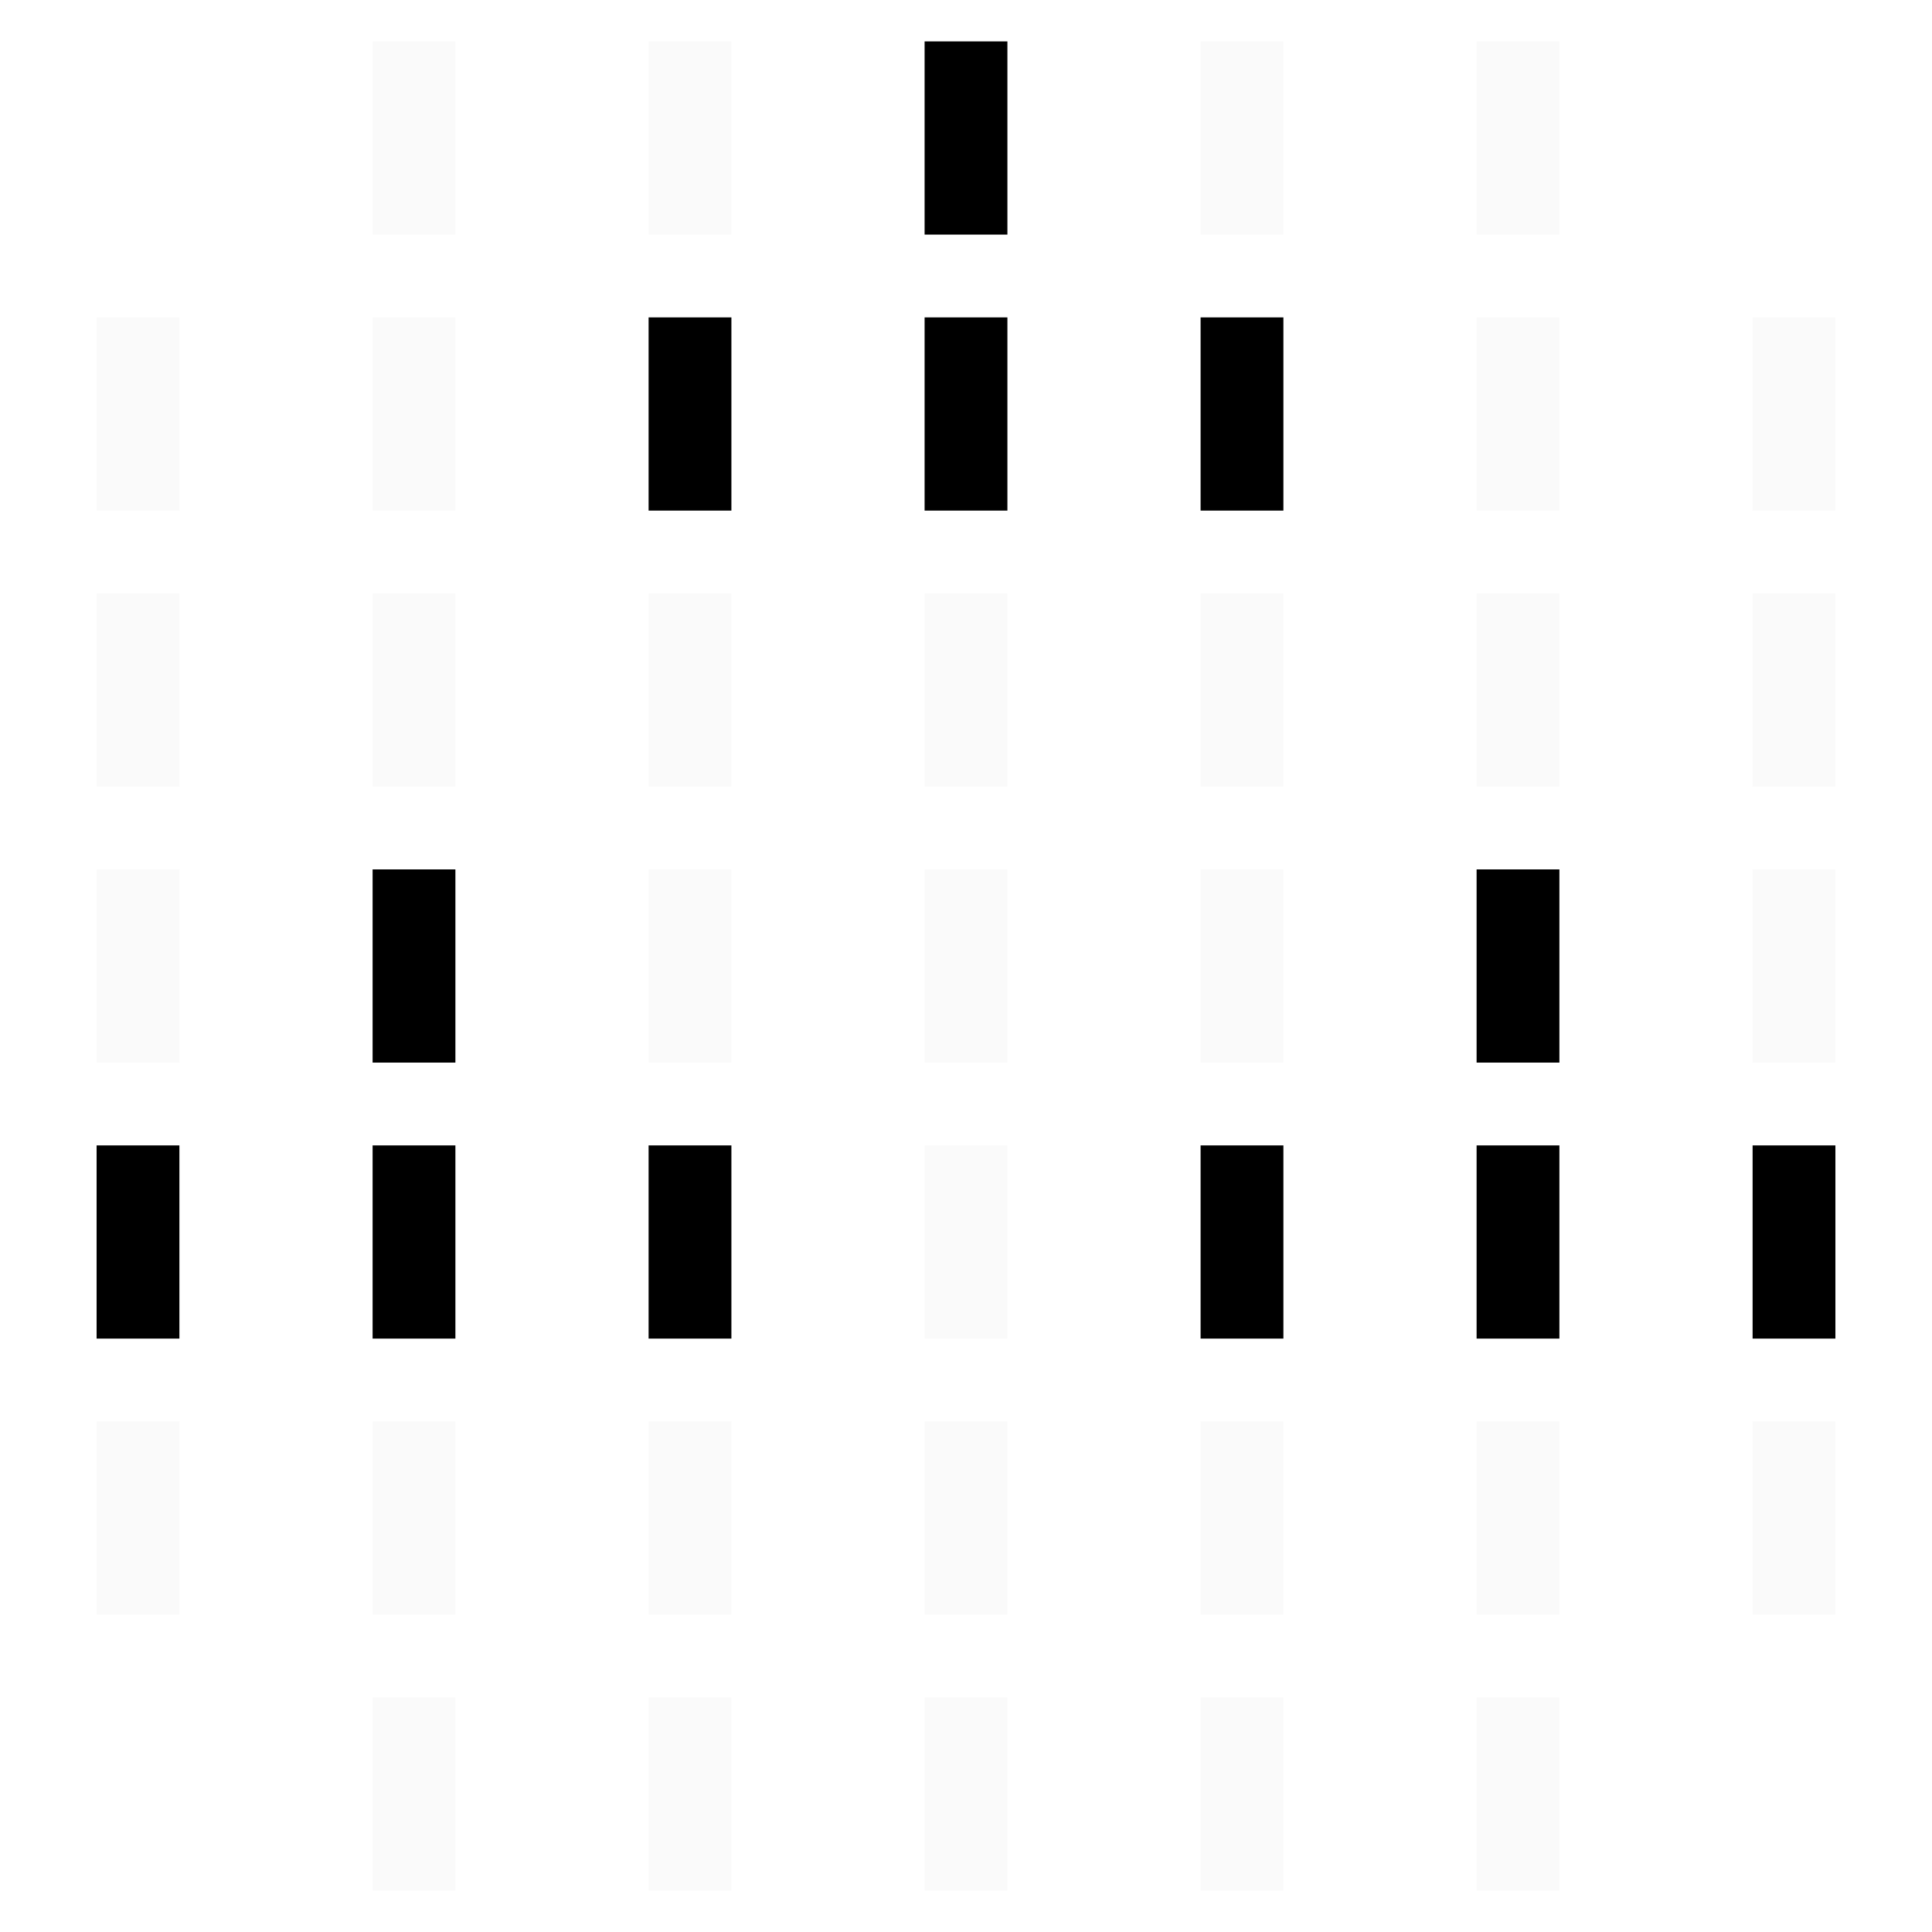
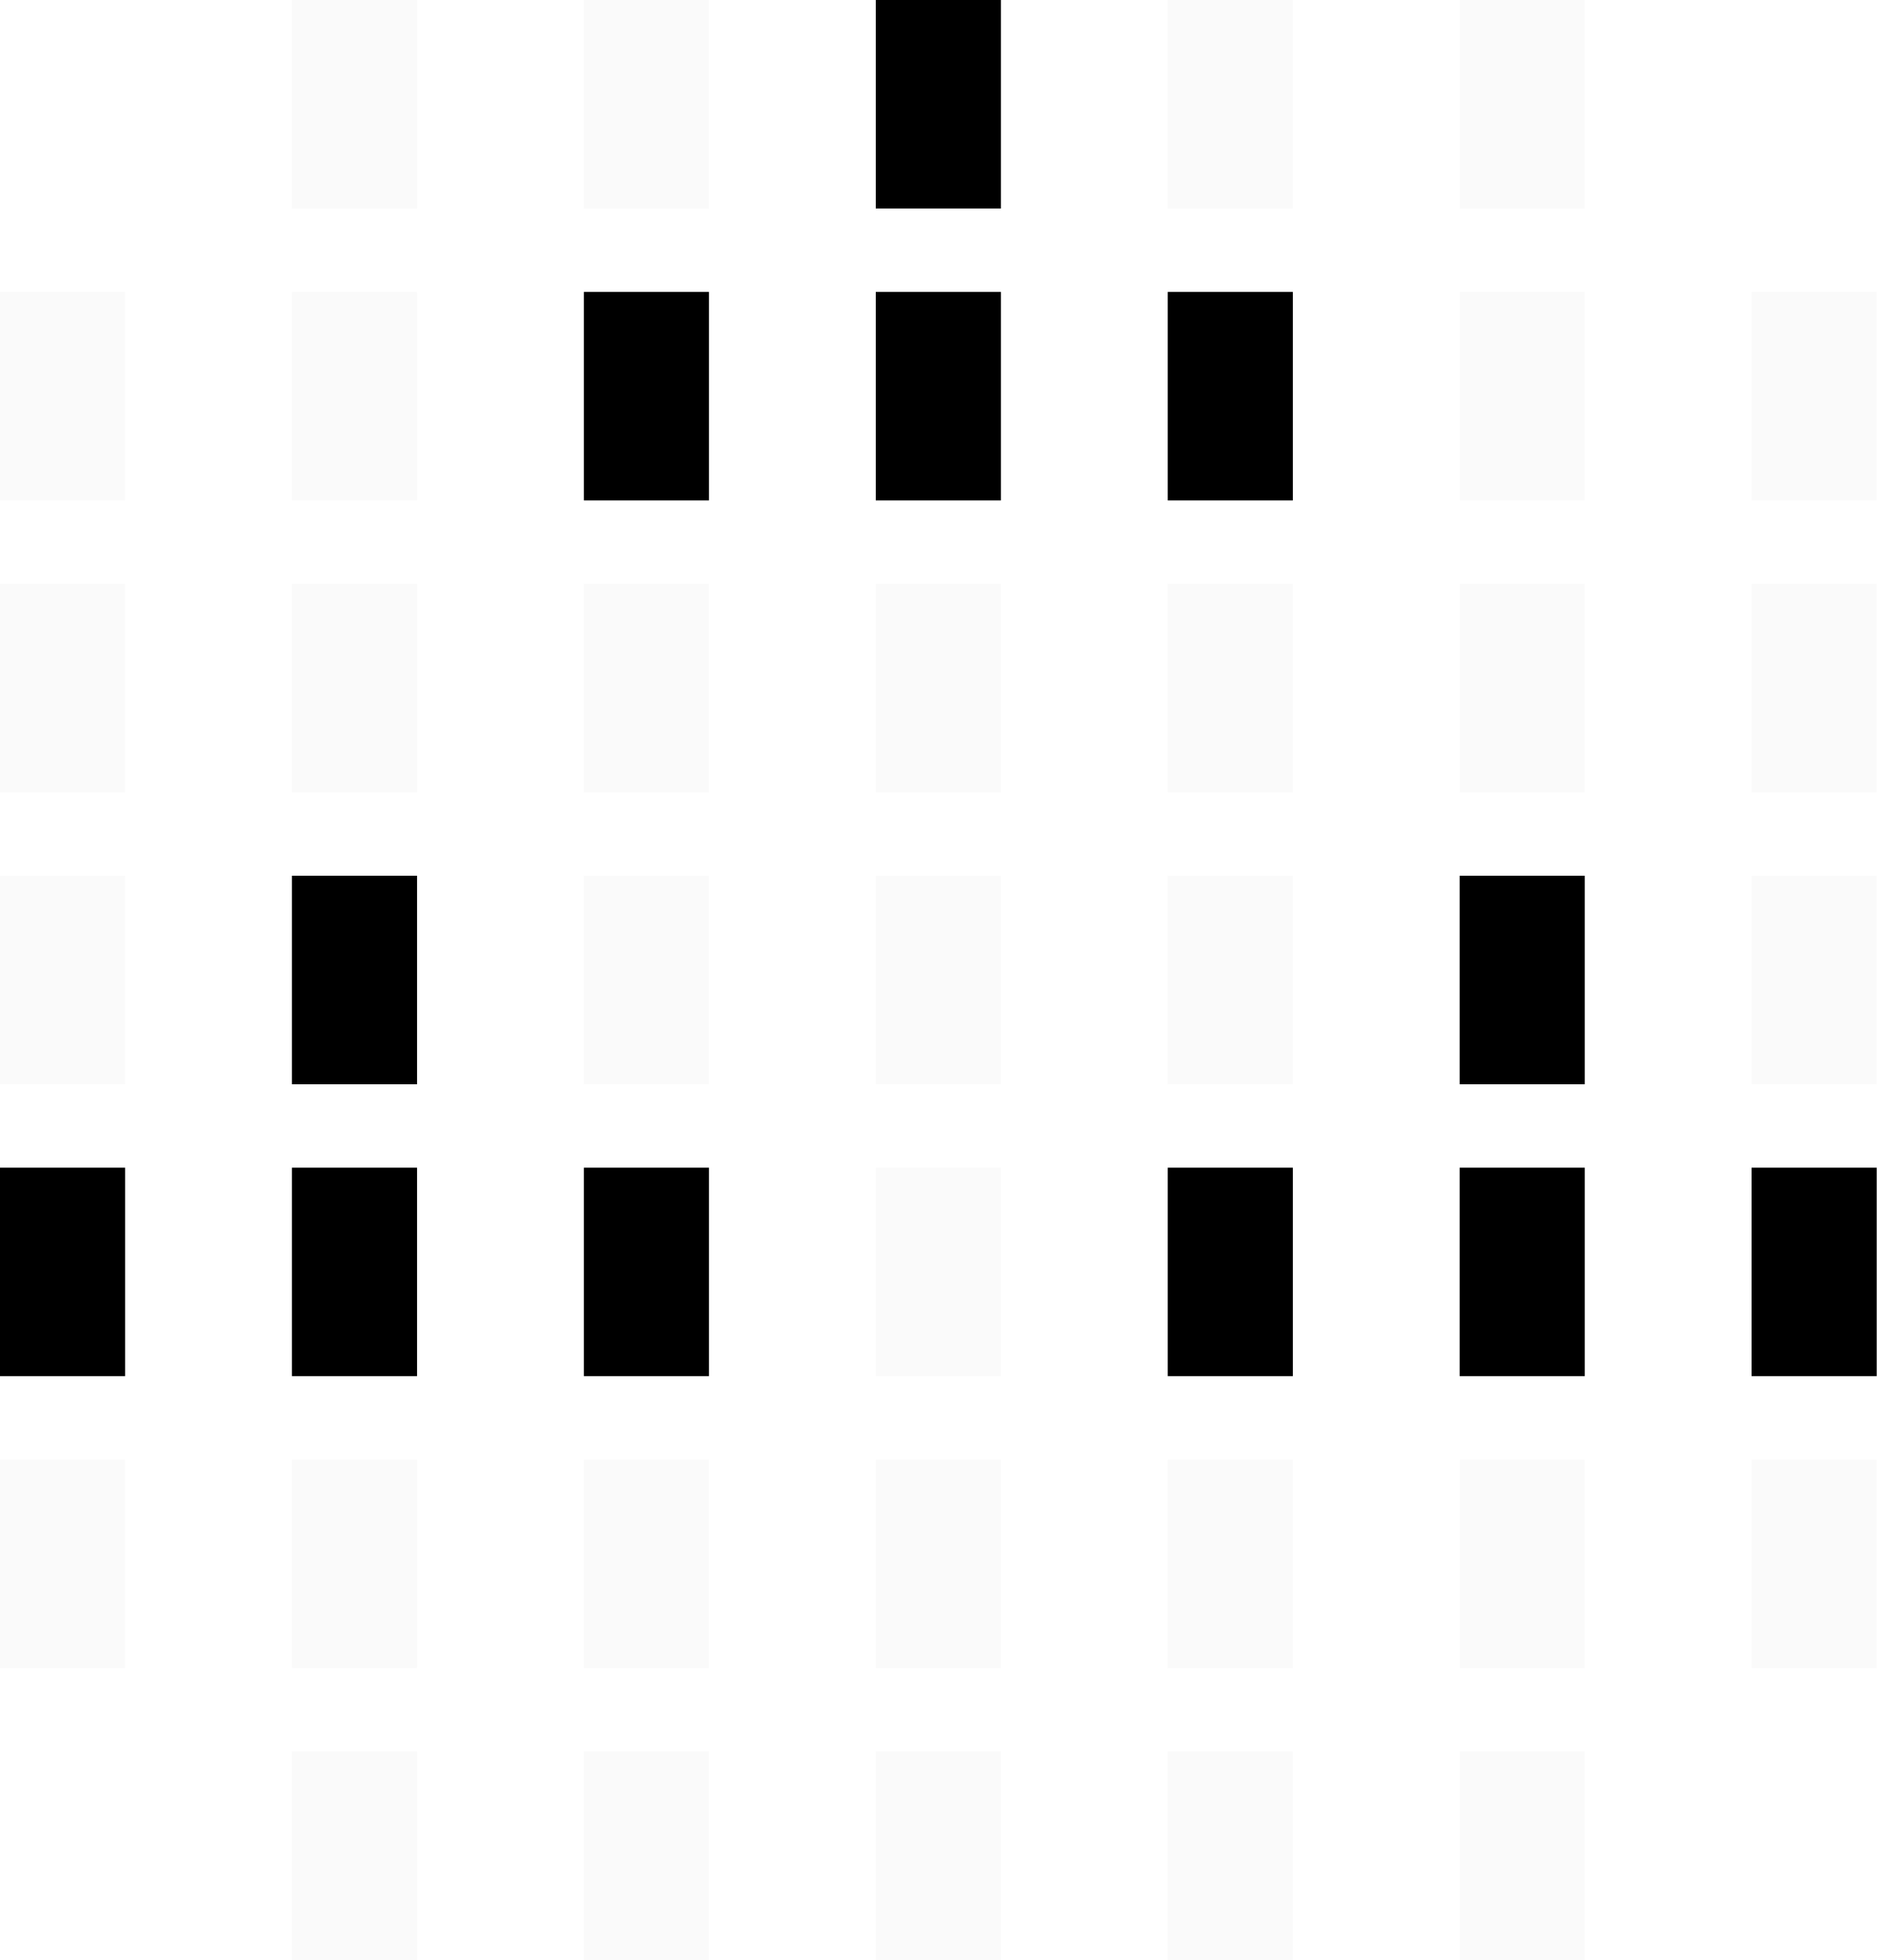
- <svg xmlns="http://www.w3.org/2000/svg" viewBox="0 0 70 70" width="70" height="70">
-   <rect x="13.5" y="1.5" width="3" height="7" fill="#cccccc" opacity="0.1" />
-   <rect x="23.5" y="1.5" width="3" height="7" fill="#cccccc" opacity="0.1" />
-   <rect x="33.5" y="1.5" width="3" height="7" fill="currentColor" />
-   <rect x="43.5" y="1.5" width="3" height="7" fill="#cccccc" opacity="0.1" />
-   <rect x="53.5" y="1.5" width="3" height="7" fill="#cccccc" opacity="0.1" />
-   <rect x="3.5" y="11.5" width="3" height="7" fill="#cccccc" opacity="0.1" />
-   <rect x="13.5" y="11.5" width="3" height="7" fill="#cccccc" opacity="0.1" />
-   <rect x="23.5" y="11.5" width="3" height="7" fill="currentColor" />
-   <rect x="33.5" y="11.5" width="3" height="7" fill="currentColor" />
-   <rect x="43.5" y="11.5" width="3" height="7" fill="currentColor" />
-   <rect x="53.5" y="11.5" width="3" height="7" fill="#cccccc" opacity="0.1" />
-   <rect x="63.5" y="11.5" width="3" height="7" fill="#cccccc" opacity="0.1" />
-   <rect x="3.5" y="21.5" width="3" height="7" fill="#cccccc" opacity="0.1" />
-   <rect x="13.5" y="21.5" width="3" height="7" fill="#cccccc" opacity="0.1" />
-   <rect x="23.5" y="21.5" width="3" height="7" fill="#cccccc" opacity="0.1" />
-   <rect x="33.5" y="21.5" width="3" height="7" fill="#cccccc" opacity="0.1" />
-   <rect x="43.5" y="21.5" width="3" height="7" fill="#cccccc" opacity="0.1" />
-   <rect x="53.5" y="21.5" width="3" height="7" fill="#cccccc" opacity="0.1" />
-   <rect x="63.5" y="21.5" width="3" height="7" fill="#cccccc" opacity="0.1" />
-   <rect x="3.5" y="31.5" width="3" height="7" fill="#cccccc" opacity="0.1" />
-   <rect x="13.5" y="31.5" width="3" height="7" fill="currentColor" />
-   <rect x="23.5" y="31.5" width="3" height="7" fill="#cccccc" opacity="0.1" />
-   <rect x="33.5" y="31.5" width="3" height="7" fill="#cccccc" opacity="0.1" />
-   <rect x="43.5" y="31.5" width="3" height="7" fill="#cccccc" opacity="0.1" />
-   <rect x="53.5" y="31.5" width="3" height="7" fill="currentColor" />
-   <rect x="63.5" y="31.5" width="3" height="7" fill="#cccccc" opacity="0.1" />
-   <rect x="3.5" y="41.5" width="3" height="7" fill="currentColor" />
-   <rect x="13.5" y="41.5" width="3" height="7" fill="currentColor" />
-   <rect x="23.5" y="41.5" width="3" height="7" fill="currentColor" />
-   <rect x="33.5" y="41.5" width="3" height="7" fill="#cccccc" opacity="0.1" />
-   <rect x="43.5" y="41.5" width="3" height="7" fill="currentColor" />
-   <rect x="53.5" y="41.5" width="3" height="7" fill="currentColor" />
-   <rect x="63.5" y="41.5" width="3" height="7" fill="currentColor" />
-   <rect x="3.5" y="51.5" width="3" height="7" fill="#cccccc" opacity="0.1" />
-   <rect x="13.5" y="51.5" width="3" height="7" fill="#cccccc" opacity="0.1" />
-   <rect x="23.5" y="51.5" width="3" height="7" fill="#cccccc" opacity="0.1" />
-   <rect x="33.5" y="51.5" width="3" height="7" fill="#cccccc" opacity="0.1" />
-   <rect x="43.5" y="51.5" width="3" height="7" fill="#cccccc" opacity="0.1" />
-   <rect x="53.5" y="51.5" width="3" height="7" fill="#cccccc" opacity="0.1" />
-   <rect x="63.5" y="51.5" width="3" height="7" fill="#cccccc" opacity="0.1" />
-   <rect x="13.5" y="61.5" width="3" height="7" fill="#cccccc" opacity="0.1" />
-   <rect x="23.5" y="61.5" width="3" height="7" fill="#cccccc" opacity="0.1" />
-   <rect x="33.5" y="61.5" width="3" height="7" fill="#cccccc" opacity="0.1" />
-   <rect x="43.5" y="61.5" width="3" height="7" fill="#cccccc" opacity="0.1" />
-   <rect x="53.5" y="61.5" width="3" height="7" fill="#cccccc" opacity="0.1" />
+ <svg xmlns="http://www.w3.org/2000/svg" viewBox="0 0 45 47" width="45" height="47">
+   <rect x="7" y="0" width="3" height="5" fill="#cccccc" opacity="0.1" />
+   <rect x="14" y="0" width="3" height="5" fill="#cccccc" opacity="0.1" />
+   <rect x="21" y="0" width="3" height="5" fill="currentColor" />
+   <rect x="28" y="0" width="3" height="5" fill="#cccccc" opacity="0.1" />
+   <rect x="35" y="0" width="3" height="5" fill="#cccccc" opacity="0.1" />
+   <rect x="0" y="7" width="3" height="5" fill="#cccccc" opacity="0.1" />
+   <rect x="7" y="7" width="3" height="5" fill="#cccccc" opacity="0.1" />
+   <rect x="14" y="7" width="3" height="5" fill="currentColor" />
+   <rect x="21" y="7" width="3" height="5" fill="currentColor" />
+   <rect x="28" y="7" width="3" height="5" fill="currentColor" />
+   <rect x="35" y="7" width="3" height="5" fill="#cccccc" opacity="0.1" />
+   <rect x="42" y="7" width="3" height="5" fill="#cccccc" opacity="0.1" />
+   <rect x="0" y="14" width="3" height="5" fill="#cccccc" opacity="0.1" />
+   <rect x="7" y="14" width="3" height="5" fill="#cccccc" opacity="0.1" />
+   <rect x="14" y="14" width="3" height="5" fill="#cccccc" opacity="0.1" />
+   <rect x="21" y="14" width="3" height="5" fill="#cccccc" opacity="0.1" />
+   <rect x="28" y="14" width="3" height="5" fill="#cccccc" opacity="0.1" />
+   <rect x="35" y="14" width="3" height="5" fill="#cccccc" opacity="0.1" />
+   <rect x="42" y="14" width="3" height="5" fill="#cccccc" opacity="0.1" />
+   <rect x="0" y="21" width="3" height="5" fill="#cccccc" opacity="0.1" />
+   <rect x="7" y="21" width="3" height="5" fill="currentColor" />
+   <rect x="14" y="21" width="3" height="5" fill="#cccccc" opacity="0.1" />
+   <rect x="21" y="21" width="3" height="5" fill="#cccccc" opacity="0.1" />
+   <rect x="28" y="21" width="3" height="5" fill="#cccccc" opacity="0.1" />
+   <rect x="35" y="21" width="3" height="5" fill="currentColor" />
+   <rect x="42" y="21" width="3" height="5" fill="#cccccc" opacity="0.1" />
+   <rect x="0" y="28" width="3" height="5" fill="currentColor" />
+   <rect x="7" y="28" width="3" height="5" fill="currentColor" />
+   <rect x="14" y="28" width="3" height="5" fill="currentColor" />
+   <rect x="21" y="28" width="3" height="5" fill="#cccccc" opacity="0.1" />
+   <rect x="28" y="28" width="3" height="5" fill="currentColor" />
+   <rect x="35" y="28" width="3" height="5" fill="currentColor" />
+   <rect x="42" y="28" width="3" height="5" fill="currentColor" />
+   <rect x="0" y="35" width="3" height="5" fill="#cccccc" opacity="0.1" />
+   <rect x="7" y="35" width="3" height="5" fill="#cccccc" opacity="0.1" />
+   <rect x="14" y="35" width="3" height="5" fill="#cccccc" opacity="0.1" />
+   <rect x="21" y="35" width="3" height="5" fill="#cccccc" opacity="0.1" />
+   <rect x="28" y="35" width="3" height="5" fill="#cccccc" opacity="0.1" />
+   <rect x="35" y="35" width="3" height="5" fill="#cccccc" opacity="0.1" />
+   <rect x="42" y="35" width="3" height="5" fill="#cccccc" opacity="0.1" />
+   <rect x="7" y="42" width="3" height="5" fill="#cccccc" opacity="0.1" />
+   <rect x="14" y="42" width="3" height="5" fill="#cccccc" opacity="0.1" />
+   <rect x="21" y="42" width="3" height="5" fill="#cccccc" opacity="0.1" />
+   <rect x="28" y="42" width="3" height="5" fill="#cccccc" opacity="0.1" />
+   <rect x="35" y="42" width="3" height="5" fill="#cccccc" opacity="0.1" />
</svg>
